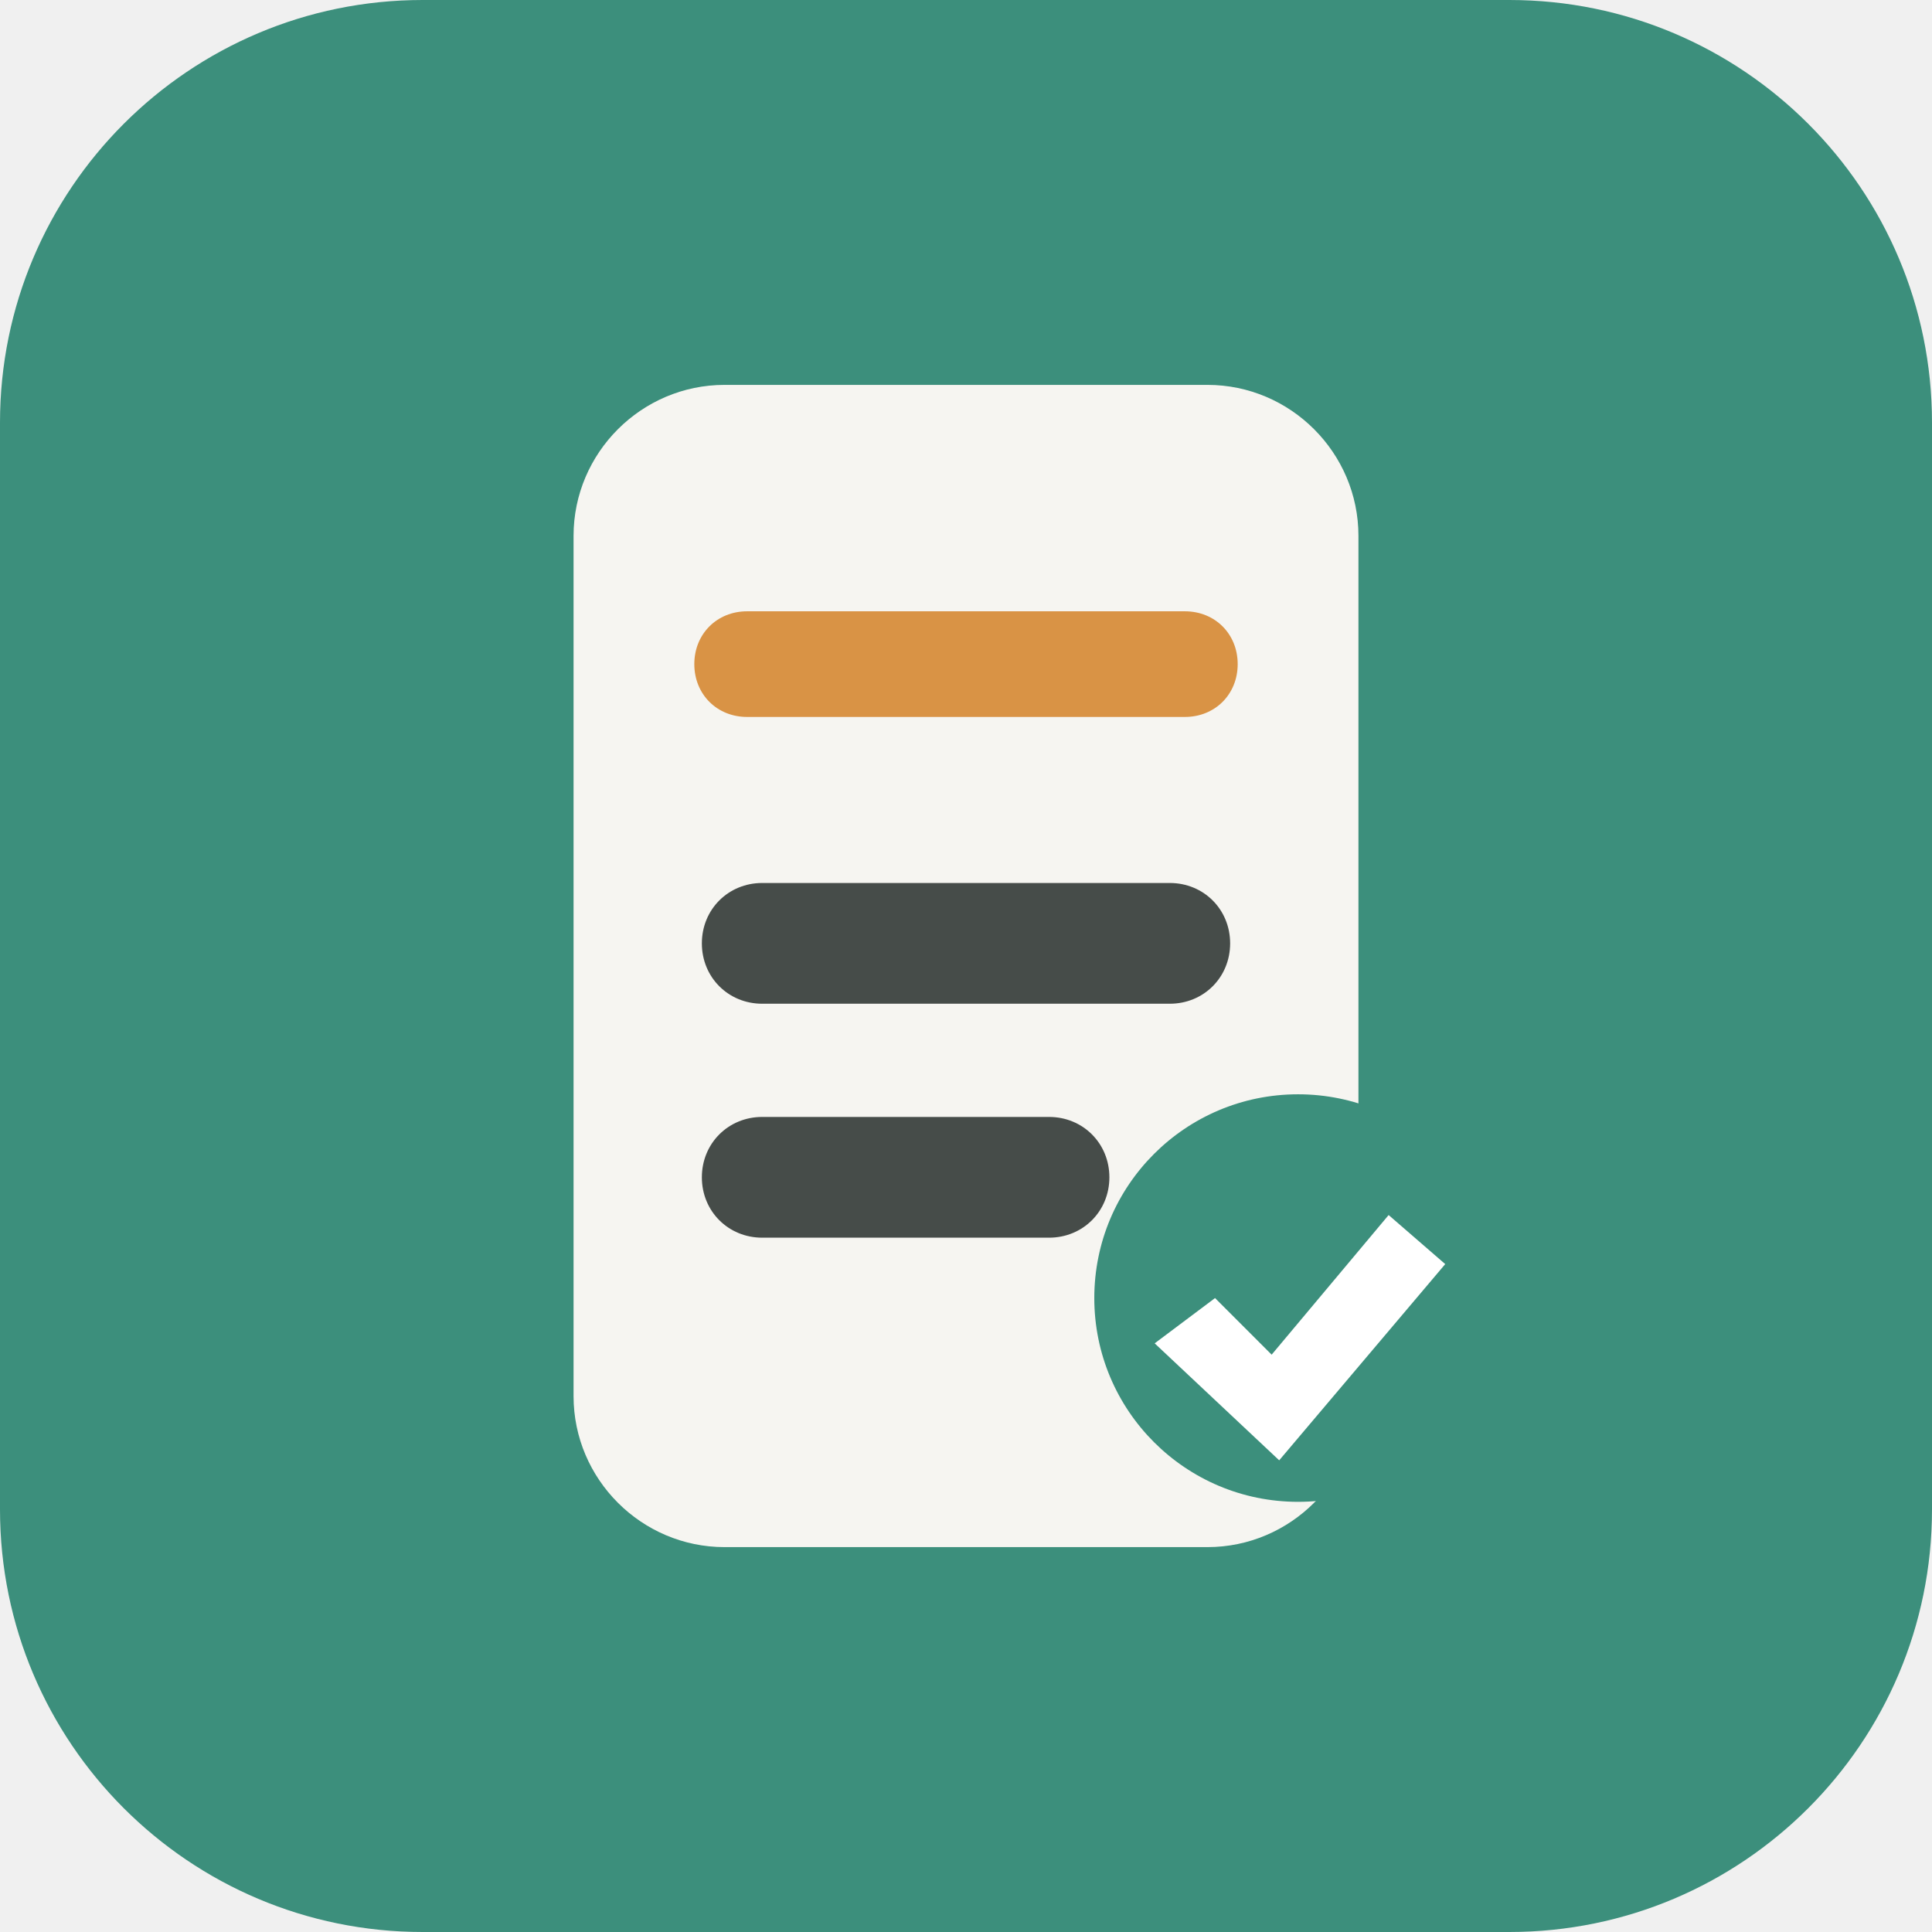
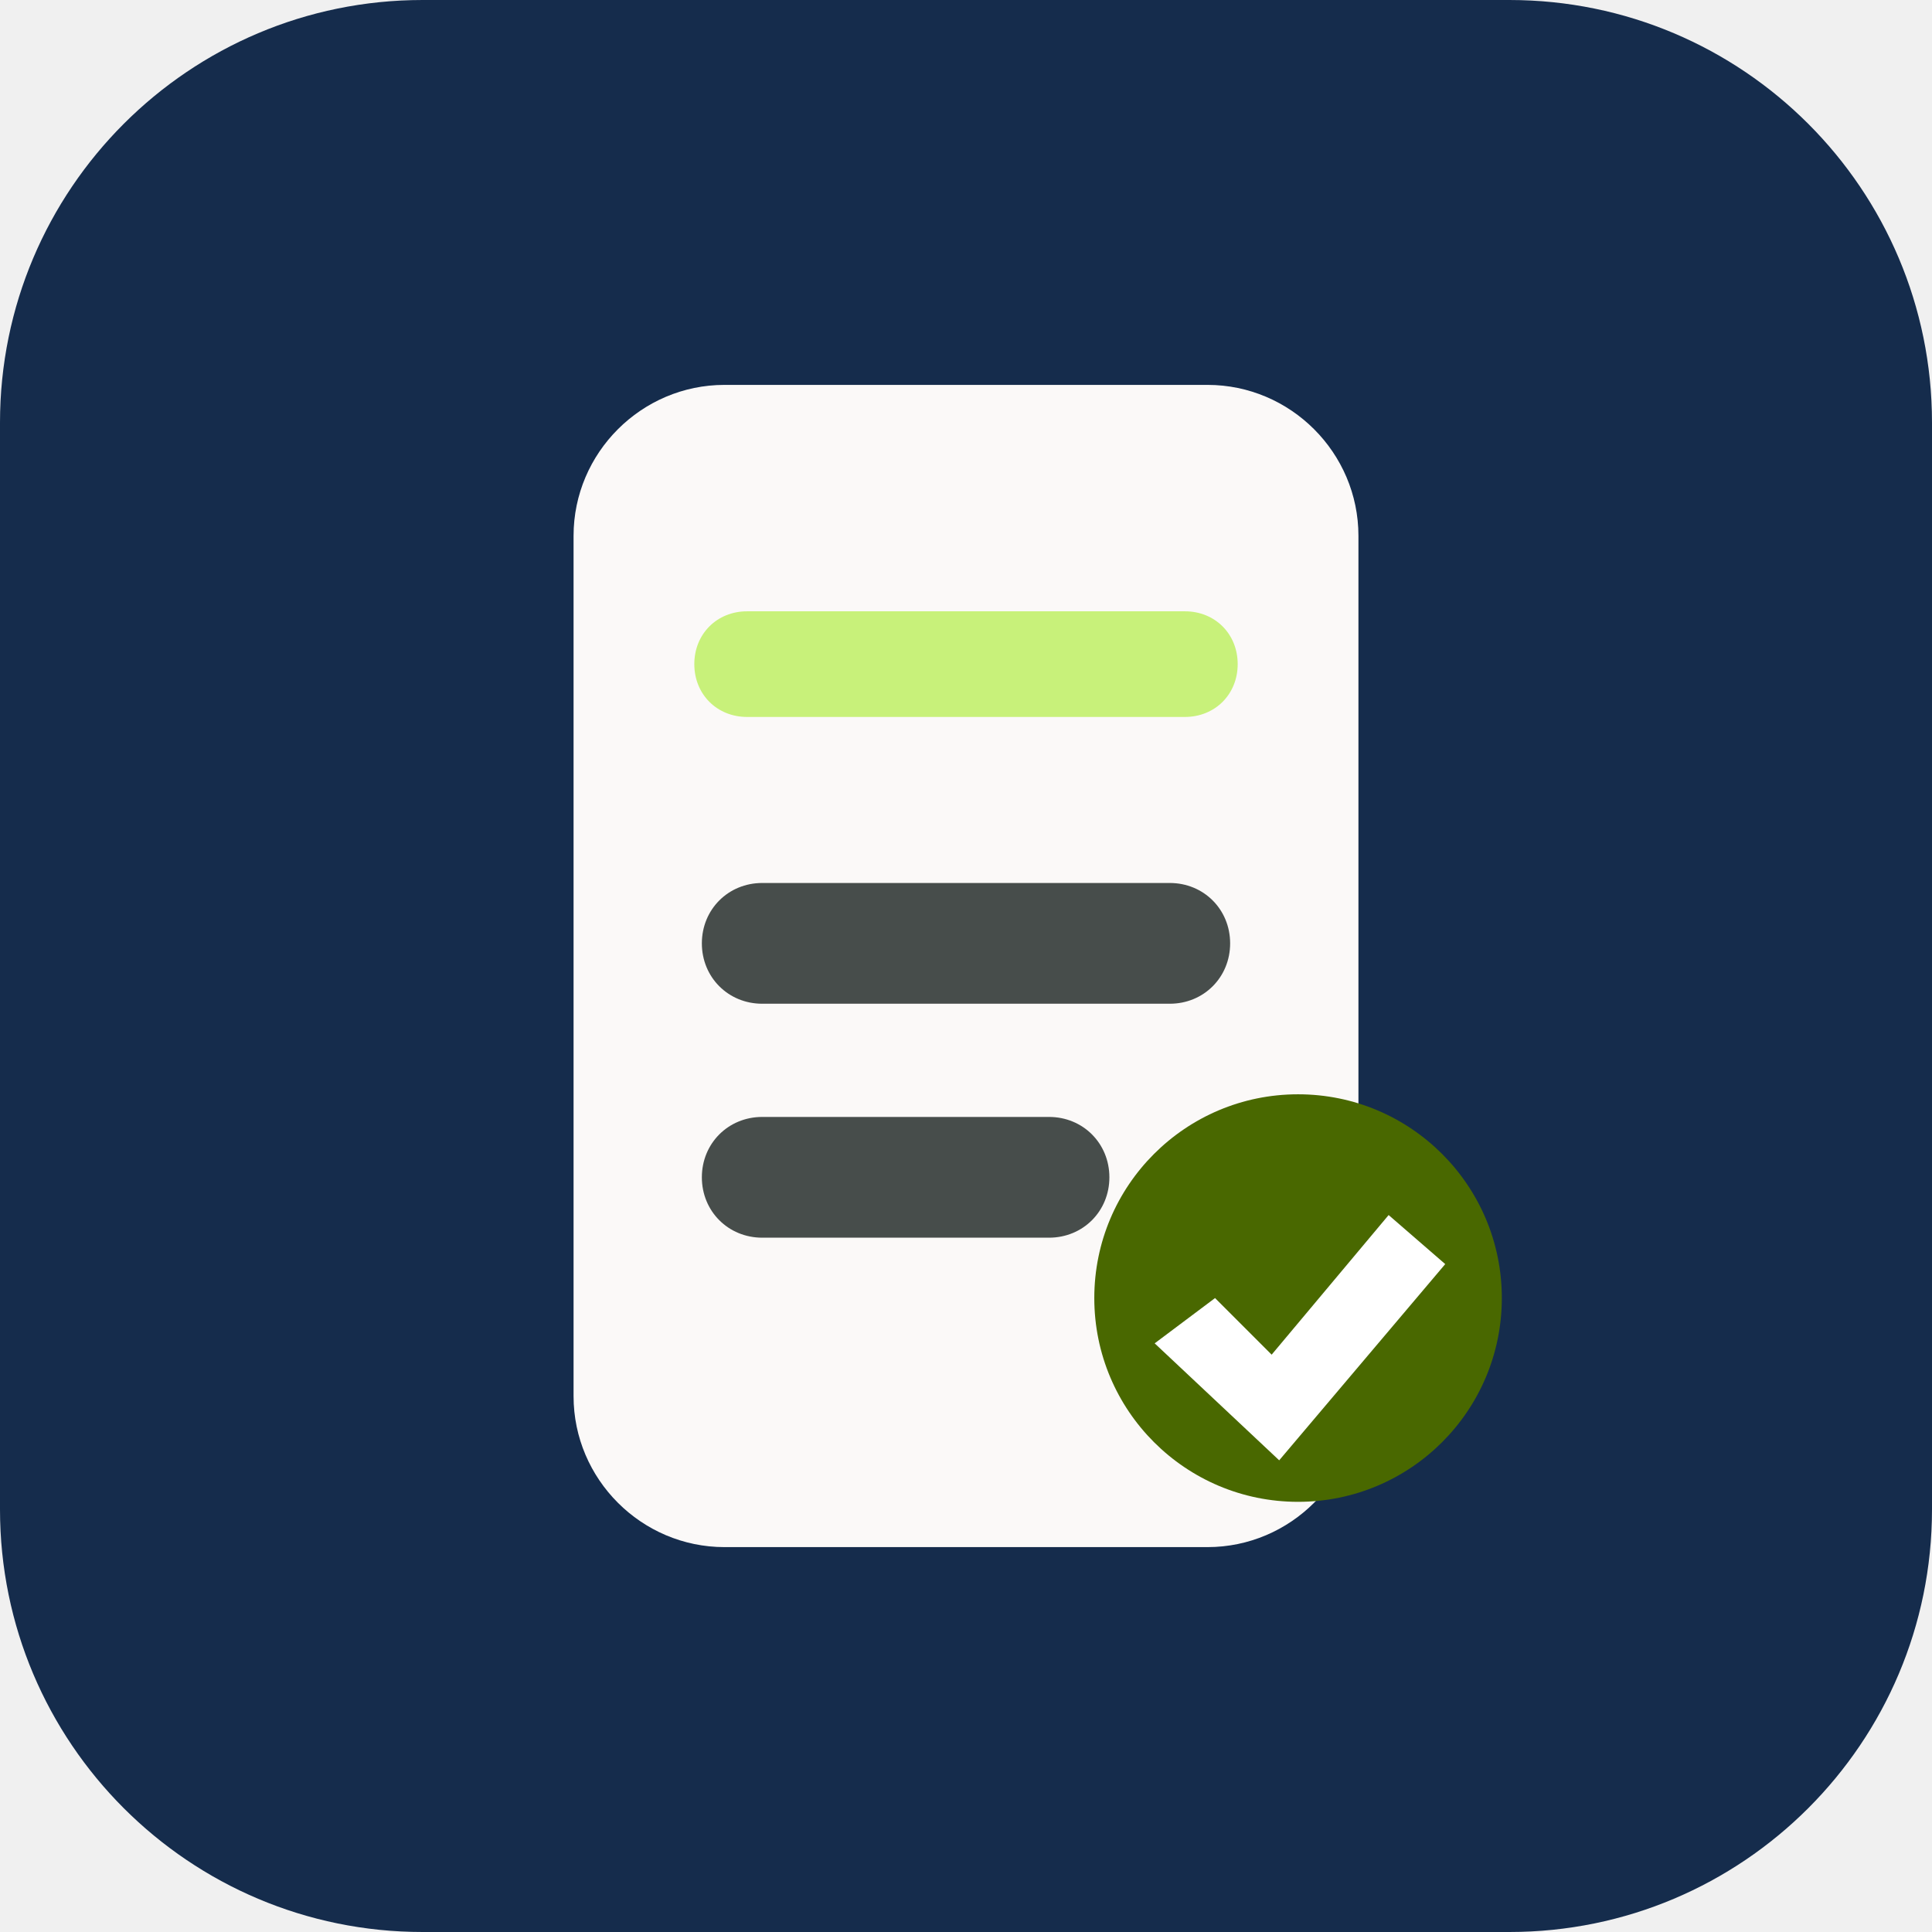
<svg xmlns="http://www.w3.org/2000/svg" viewBox="0 0 512 512" role="img" aria-label="Interview Study icon">
-   <rect width="512" height="512" rx="112" fill="#3c8f7c" />
-   <path fill="#f6f5f1" d="M152 142c0-22 18-40 40-40h128c22 0 40 18 40 40v228c0 22-18 40-40 40H192c-22 0-40-18-40-40V142Z" />
-   <path fill="#d99345" d="M198 162h116c8 0 14 6 14 14s-6 14-14 14H198c-8 0-14-6-14-14s6-14 14-14Z" />
+   <rect width="512" height="512" rx="112" fill="#152c4c" />
+   <path fill="#fbf9f8" d="M152 142c0-22 18-40 40-40h128c22 0 40 18 40 40v228c0 22-18 40-40 40H192c-22 0-40-18-40-40V142Z" />
+   <path fill="#c8f17a" d="M198 162h116c8 0 14 6 14 14s-6 14-14 14H198c-8 0-14-6-14-14s6-14 14-14Z" />
  <path fill="#202724" d="M202 234h108c9 0 16 7 16 16s-7 16-16 16H202c-9 0-16-7-16-16s7-16 16-16Zm0 62h76c9 0 16 7 16 16s-7 16-16 16h-76c-9 0-16-7-16-16s7-16 16-16Z" opacity=".82" />
-   <circle cx="344" cy="344" r="54" fill="#3c8f7c" />
+   <circle cx="344" cy="344" r="54" fill="#496800" />
  <path fill="#fff" d="m322 344 15 15 31-37 15 13-44 52-33-31 16-12Z" />
</svg>
